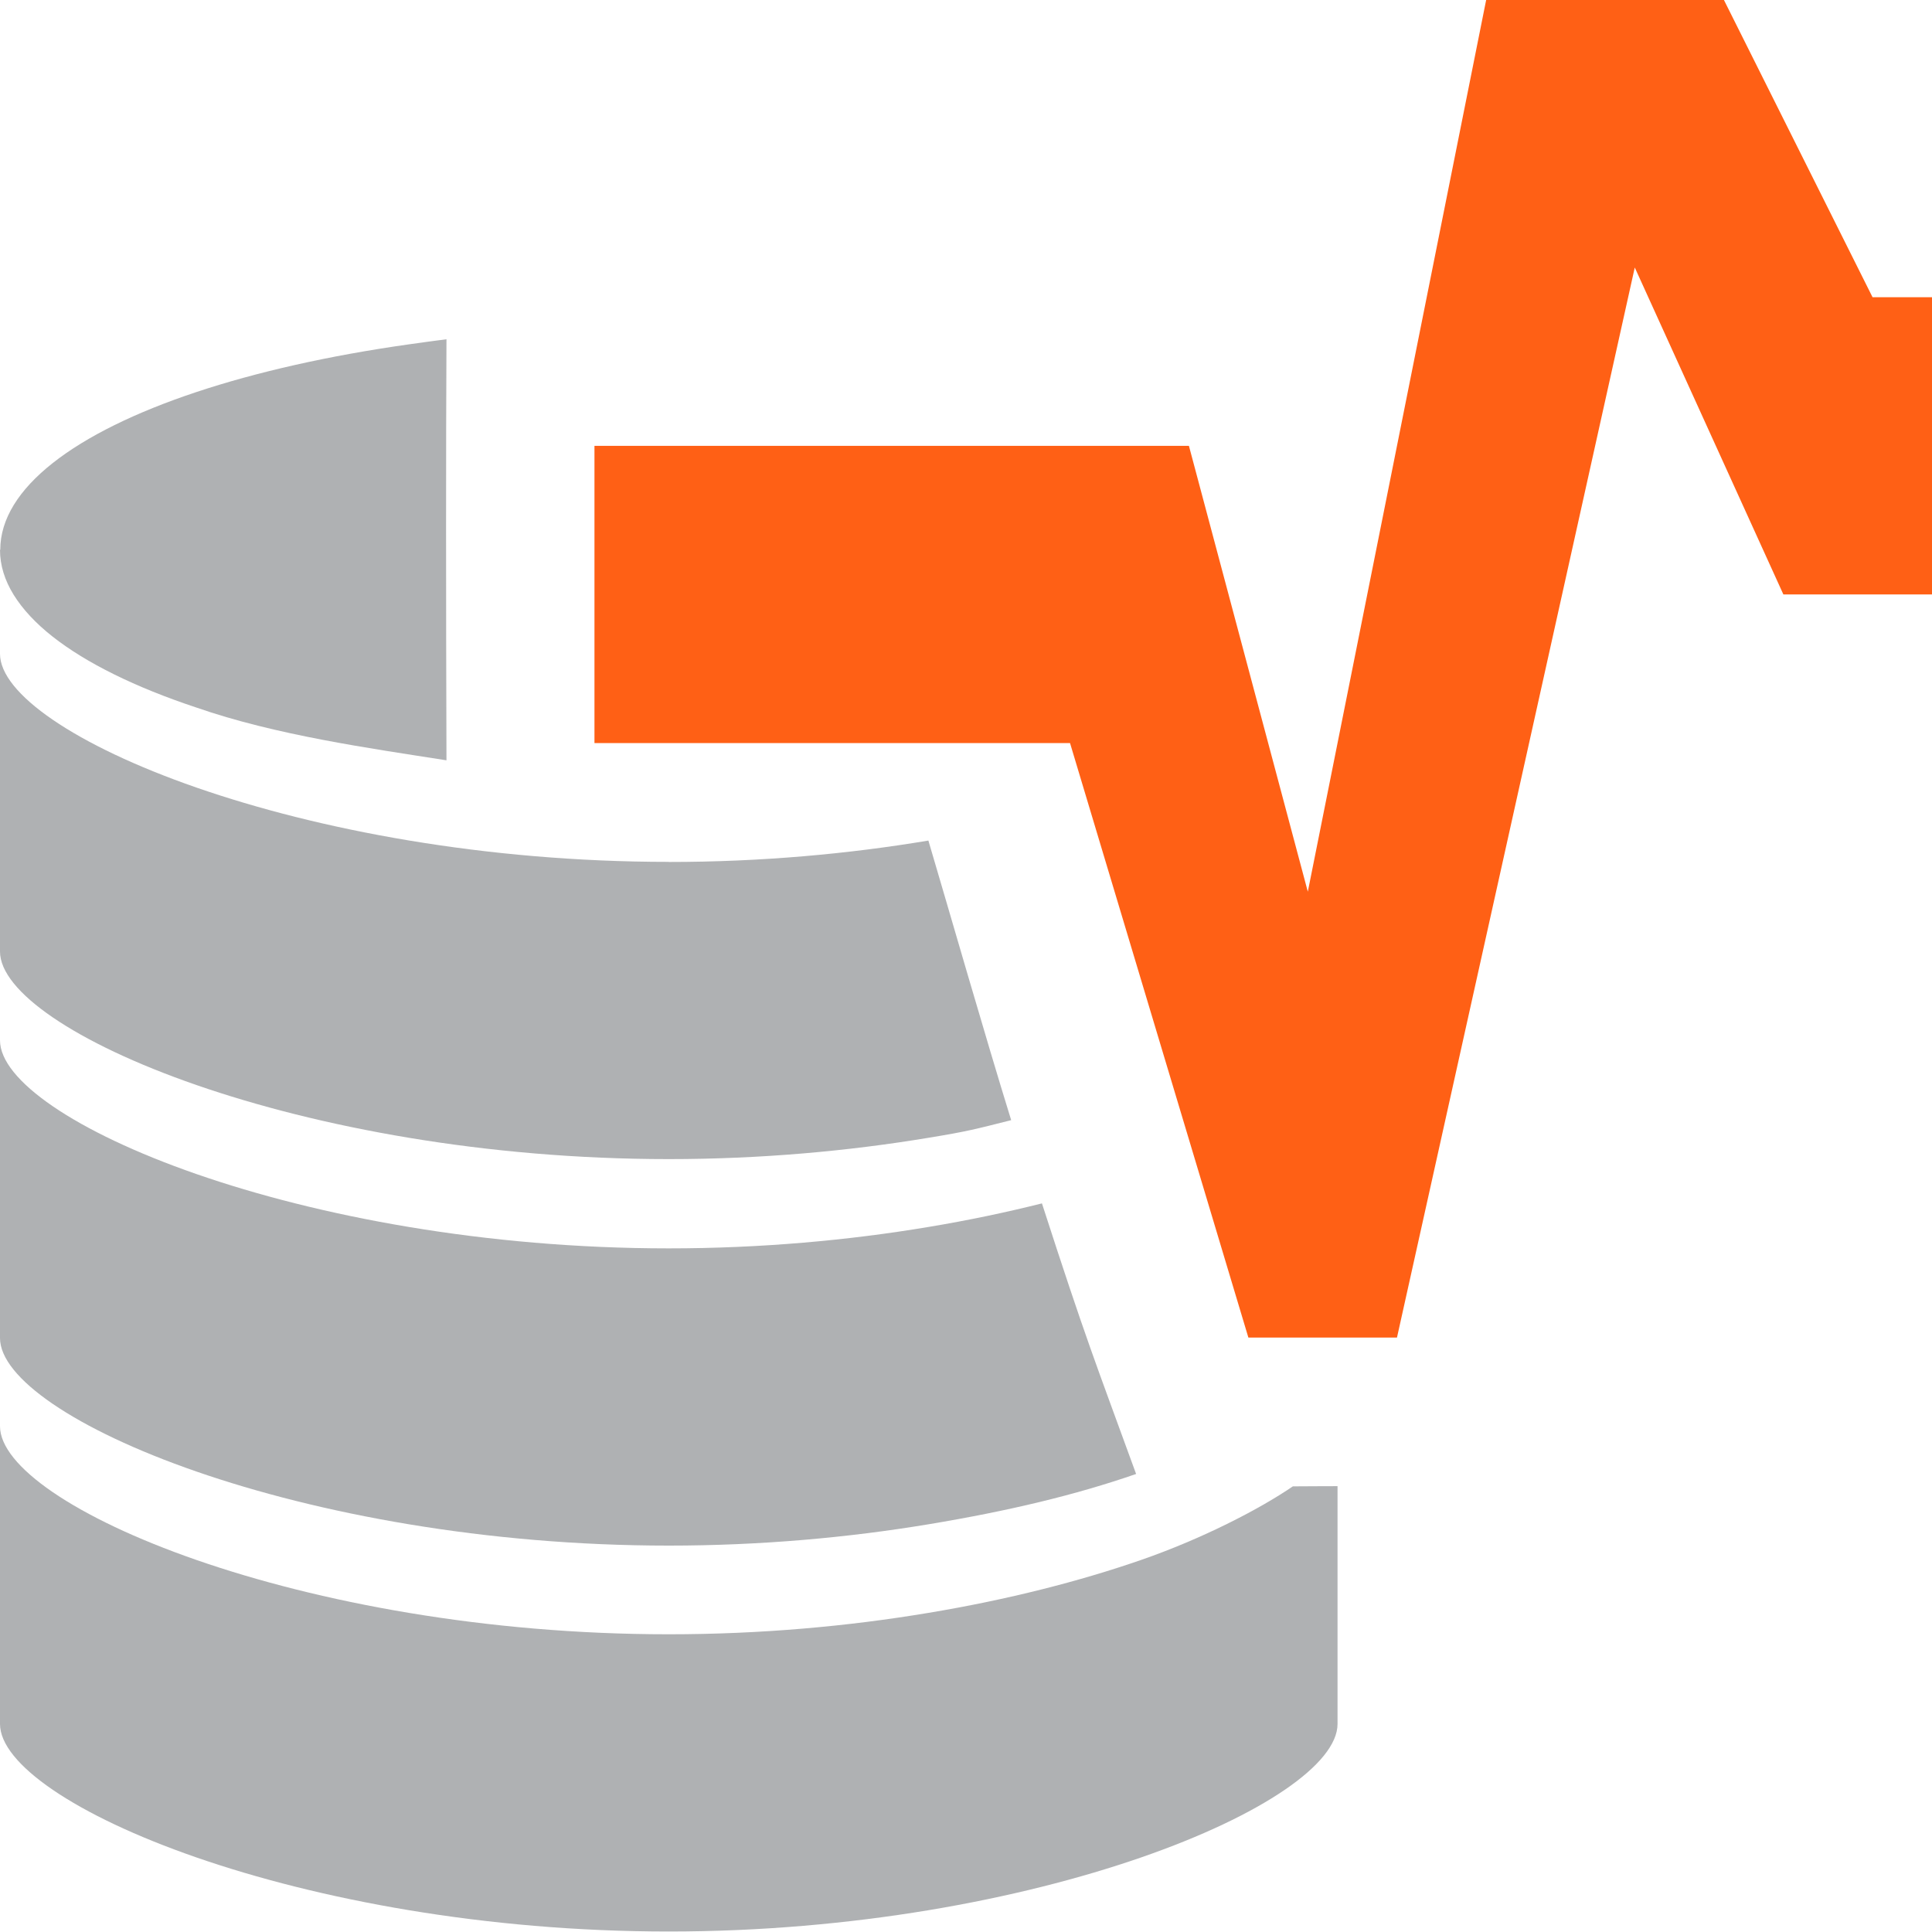
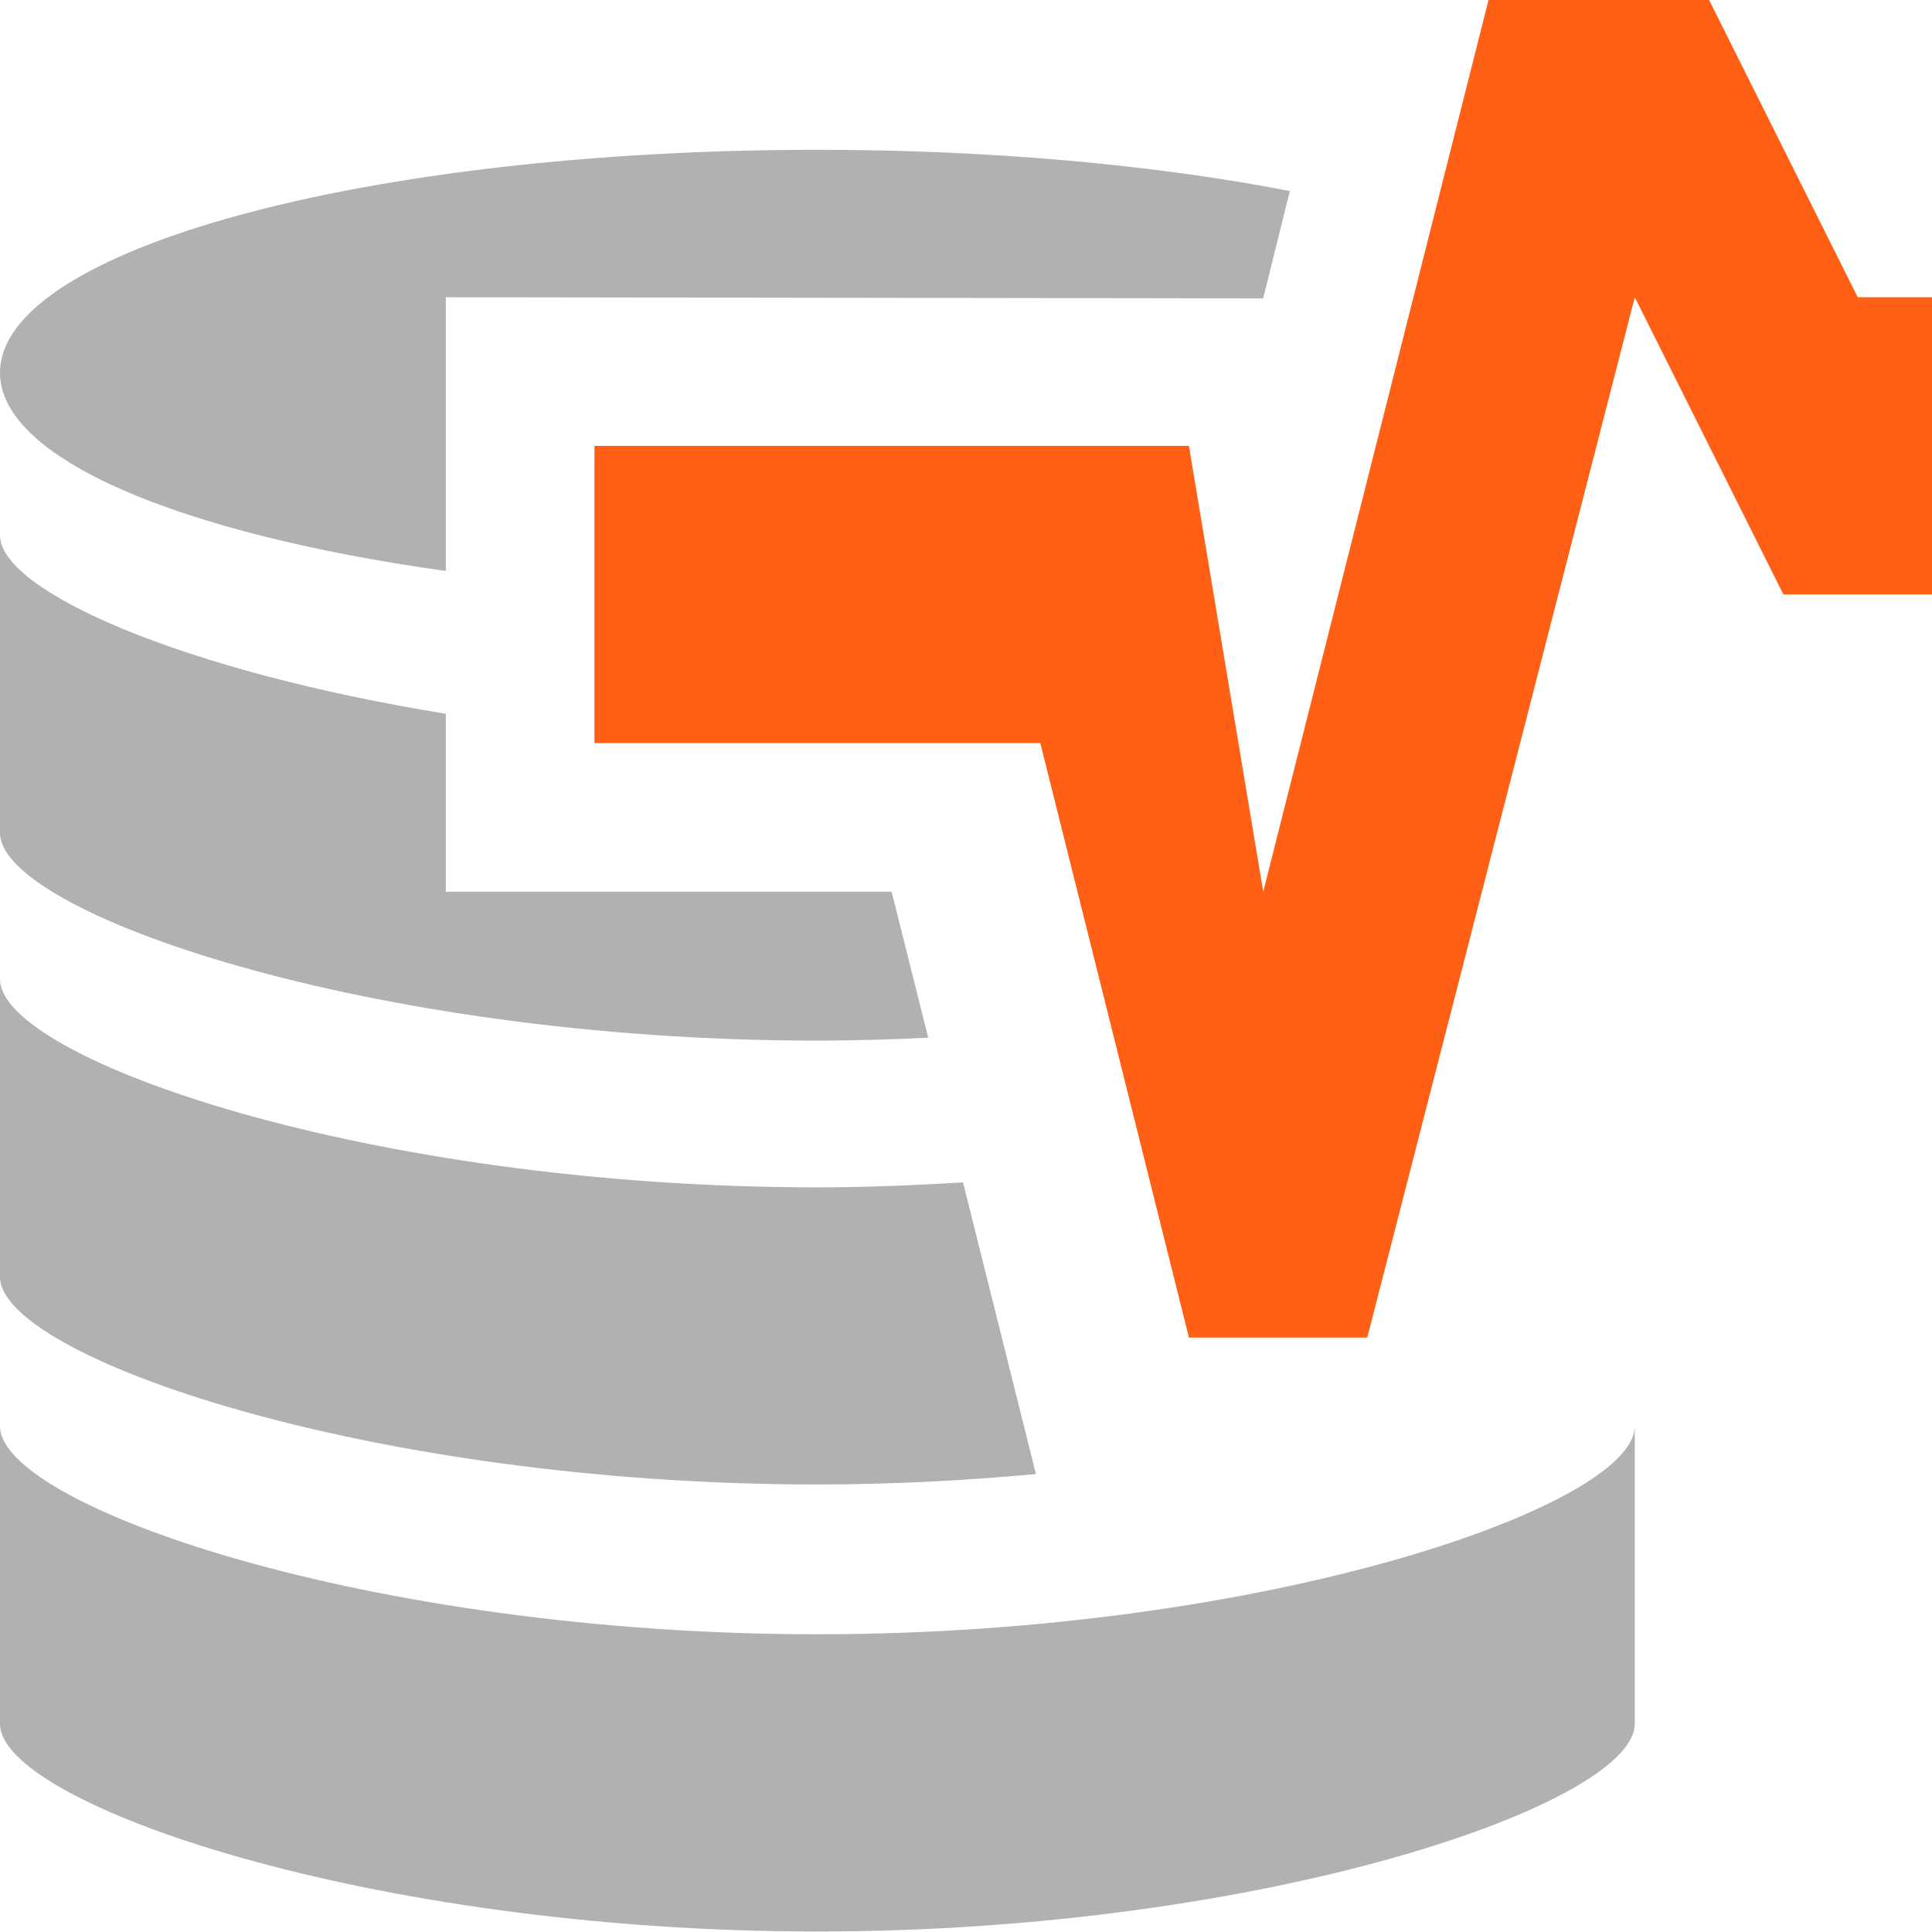
<svg xmlns="http://www.w3.org/2000/svg" width="13" height="13" version="1.1" viewBox="0 0 13 13" xml:space="preserve">
-   <g transform="matrix(-.9 0 0 .66667 11.7 .53331)" fill="#afb1b3" stroke-width=".913">
-     <path d="m13 4.75c0 0.155-0.035 0.307-0.102 0.453-0.067 0.146-0.165 0.288-0.291 0.422s-0.281 0.262-0.461 0.382-0.384 0.231-0.611 0.333c-0.598 0.281-1.298 0.412-1.873 0.534 0.004-1.675 0.004-3.175 1e-7 -4.25 0.077 0.013 0.209 0.038 0.283 0.052 0.598 0.114 1.137 0.279 1.589 0.482 0.905 0.407 1.464 0.97 1.464 1.591z" stroke-width="1.118" />
-     <path d="m8 7.9c-0.688 0-1.344-0.081-1.941-0.216-0.158 0.72-0.422 1.963-0.619 2.822 0.266 0.09 0.32 0.112 0.619 0.178 0.598 0.134 1.254 0.215 1.941 0.215 2.75 0 5-1.295 5-2.095v-3.005c0 0.8-2.25 2.1-5 2.1z" />
-     <path d="m8 11.8c-0.688 0-1.344-0.081-1.941-0.216-0.299-0.067-0.583-0.148-0.849-0.238-0.33 1.378-0.397 1.593-0.704 2.731 0.453 0.212 0.955 0.374 1.553 0.508 0.598 0.134 1.254 0.215 1.941 0.215 2.75 0 5-1.295 5-2.095v-3.005c0 0.8-2.25 2.1-5 2.1z" />
-     <path d="m8 15.695c-0.688 0-1.344-0.081-1.941-0.216-0.598-0.134-1.137-0.322-1.59-0.534s-0.881-0.509-1.135-0.743c-0.112-0.002-0.285-0.001-0.334-0.002v2.4c0 0.8 2.25 2.095 5 2.095s5-1.295 5-2.095v-3.005c0 0.8-2.25 2.1-5 2.1z" />
+   <g transform="matrix(-1.1 0 0 .66667 14.3 .53331)" fill="#afb1b3" stroke-width=".913">
+     <path d="m8 0.712c2.762 0 5 1.008 5 2.25 0 0.873-1.11 1.628-2.727 2.001v-2.763l-5 0.012-0.163-1.084c0.817-0.261 1.813-0.416 2.891-0.416z" />
+     <path d="m13 4.602v3.006c0 0.8-2.25 2.095-5 2.095-0.23 0-0.456-0.012-0.678-0.029l0.224-1.474h2.727v-1.796c1.614-0.431 2.727-1.24 2.727-1.802z" />
+     <path d="m3 9.082c0 0.086 0.028 0.177 0.078 0.272l0.63 3.642c-0.446-0.314-0.708-0.638-0.708-0.908v-3.006z" display="none" />
+     <path d="m13 9.082v3.006c0 0.8-2.25 2.095-5 2.095-0.463 0-0.911-0.041-1.337-0.105l0.446-2.944c0.29 0.029 0.587 0.05 0.891 0.05 2.75 0 5-1.301 5-2.101z" />
+     <path d="m8 15.695c-2.75 0-5-1.3-5-2.1v3.005c0 0.8 2.25 2.095 5 2.095s5-1.295 5-2.095v-3.005c0 0.8-2.25 2.1-5 2.1z" />
  </g>
-   <path d="m10 0-1.2 6-0.8-3h-4v2h3.2l1.2 4h1l1.6-7.2 1 2.2h1v-2h-0.4l-1-2z" fill="#ff6015" stroke-width="1.216" />
+   <path d="m10.016 1.4901e-8 -1.516 6-0.5-3h-4v2h3l1 4h1.2l1.8-7 1 2h1v-2h-0.5l-1-2z" fill="#ff6015" stroke-width="1.216" />
</svg>
